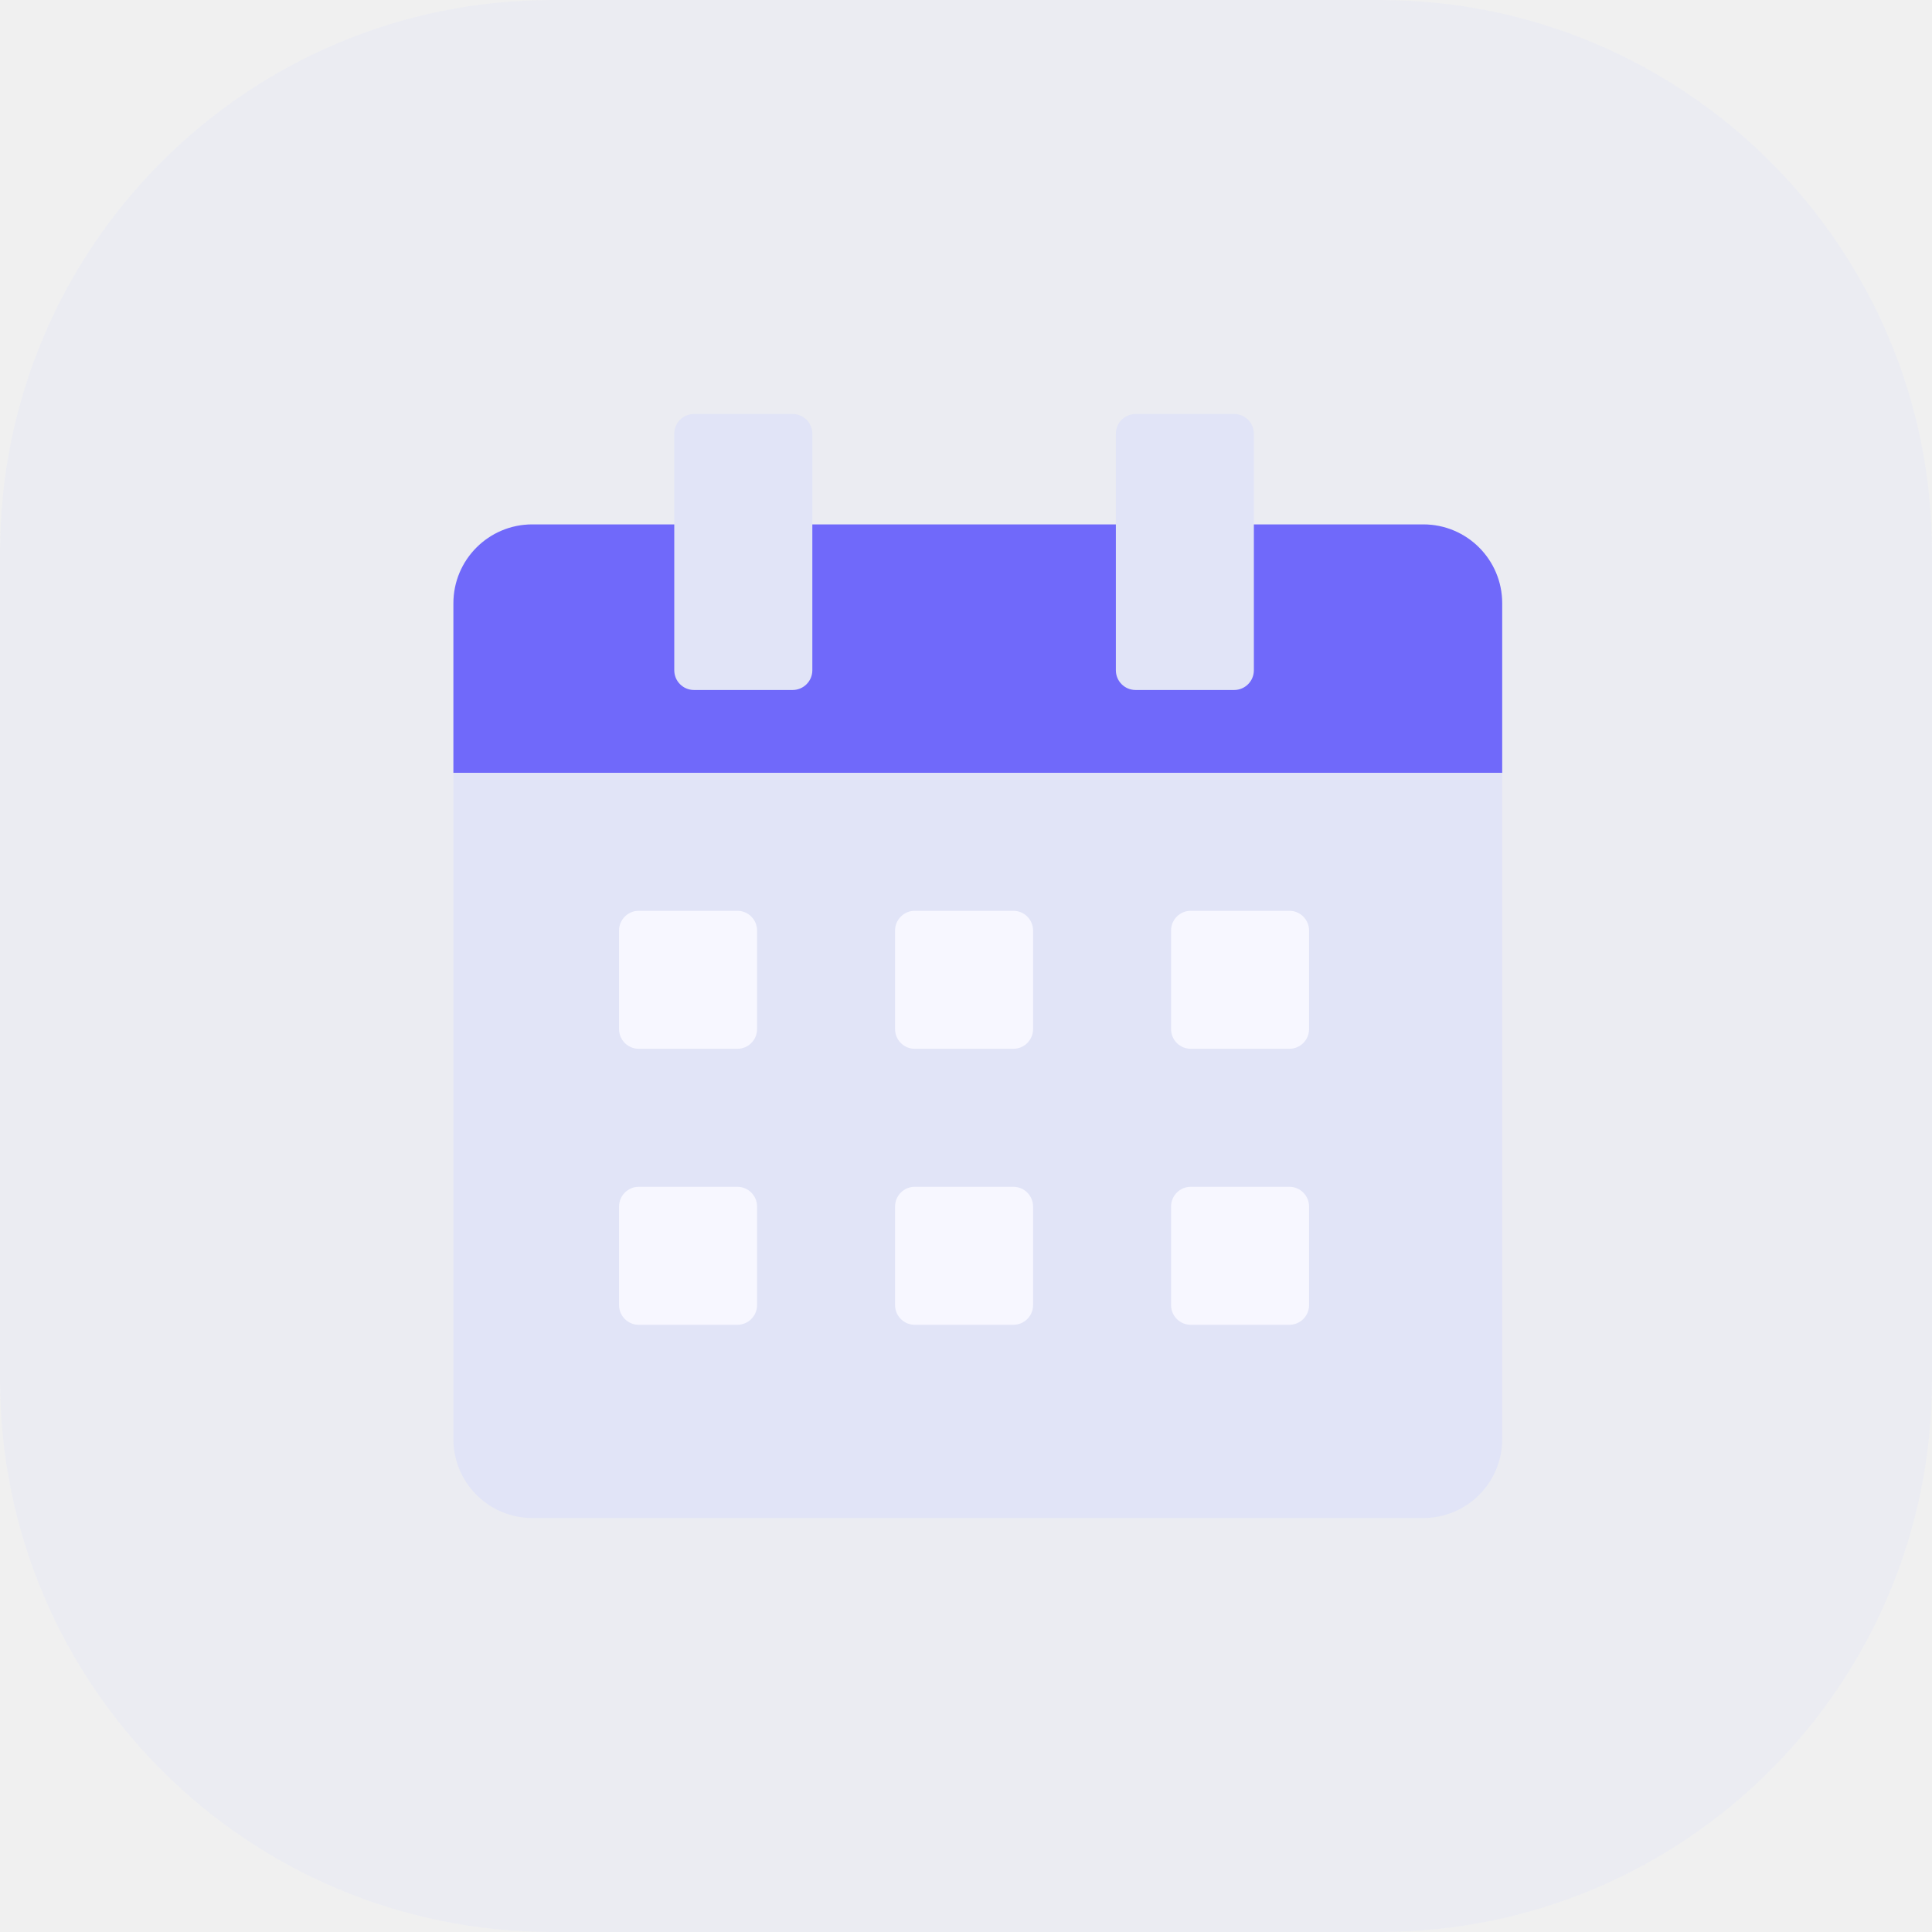
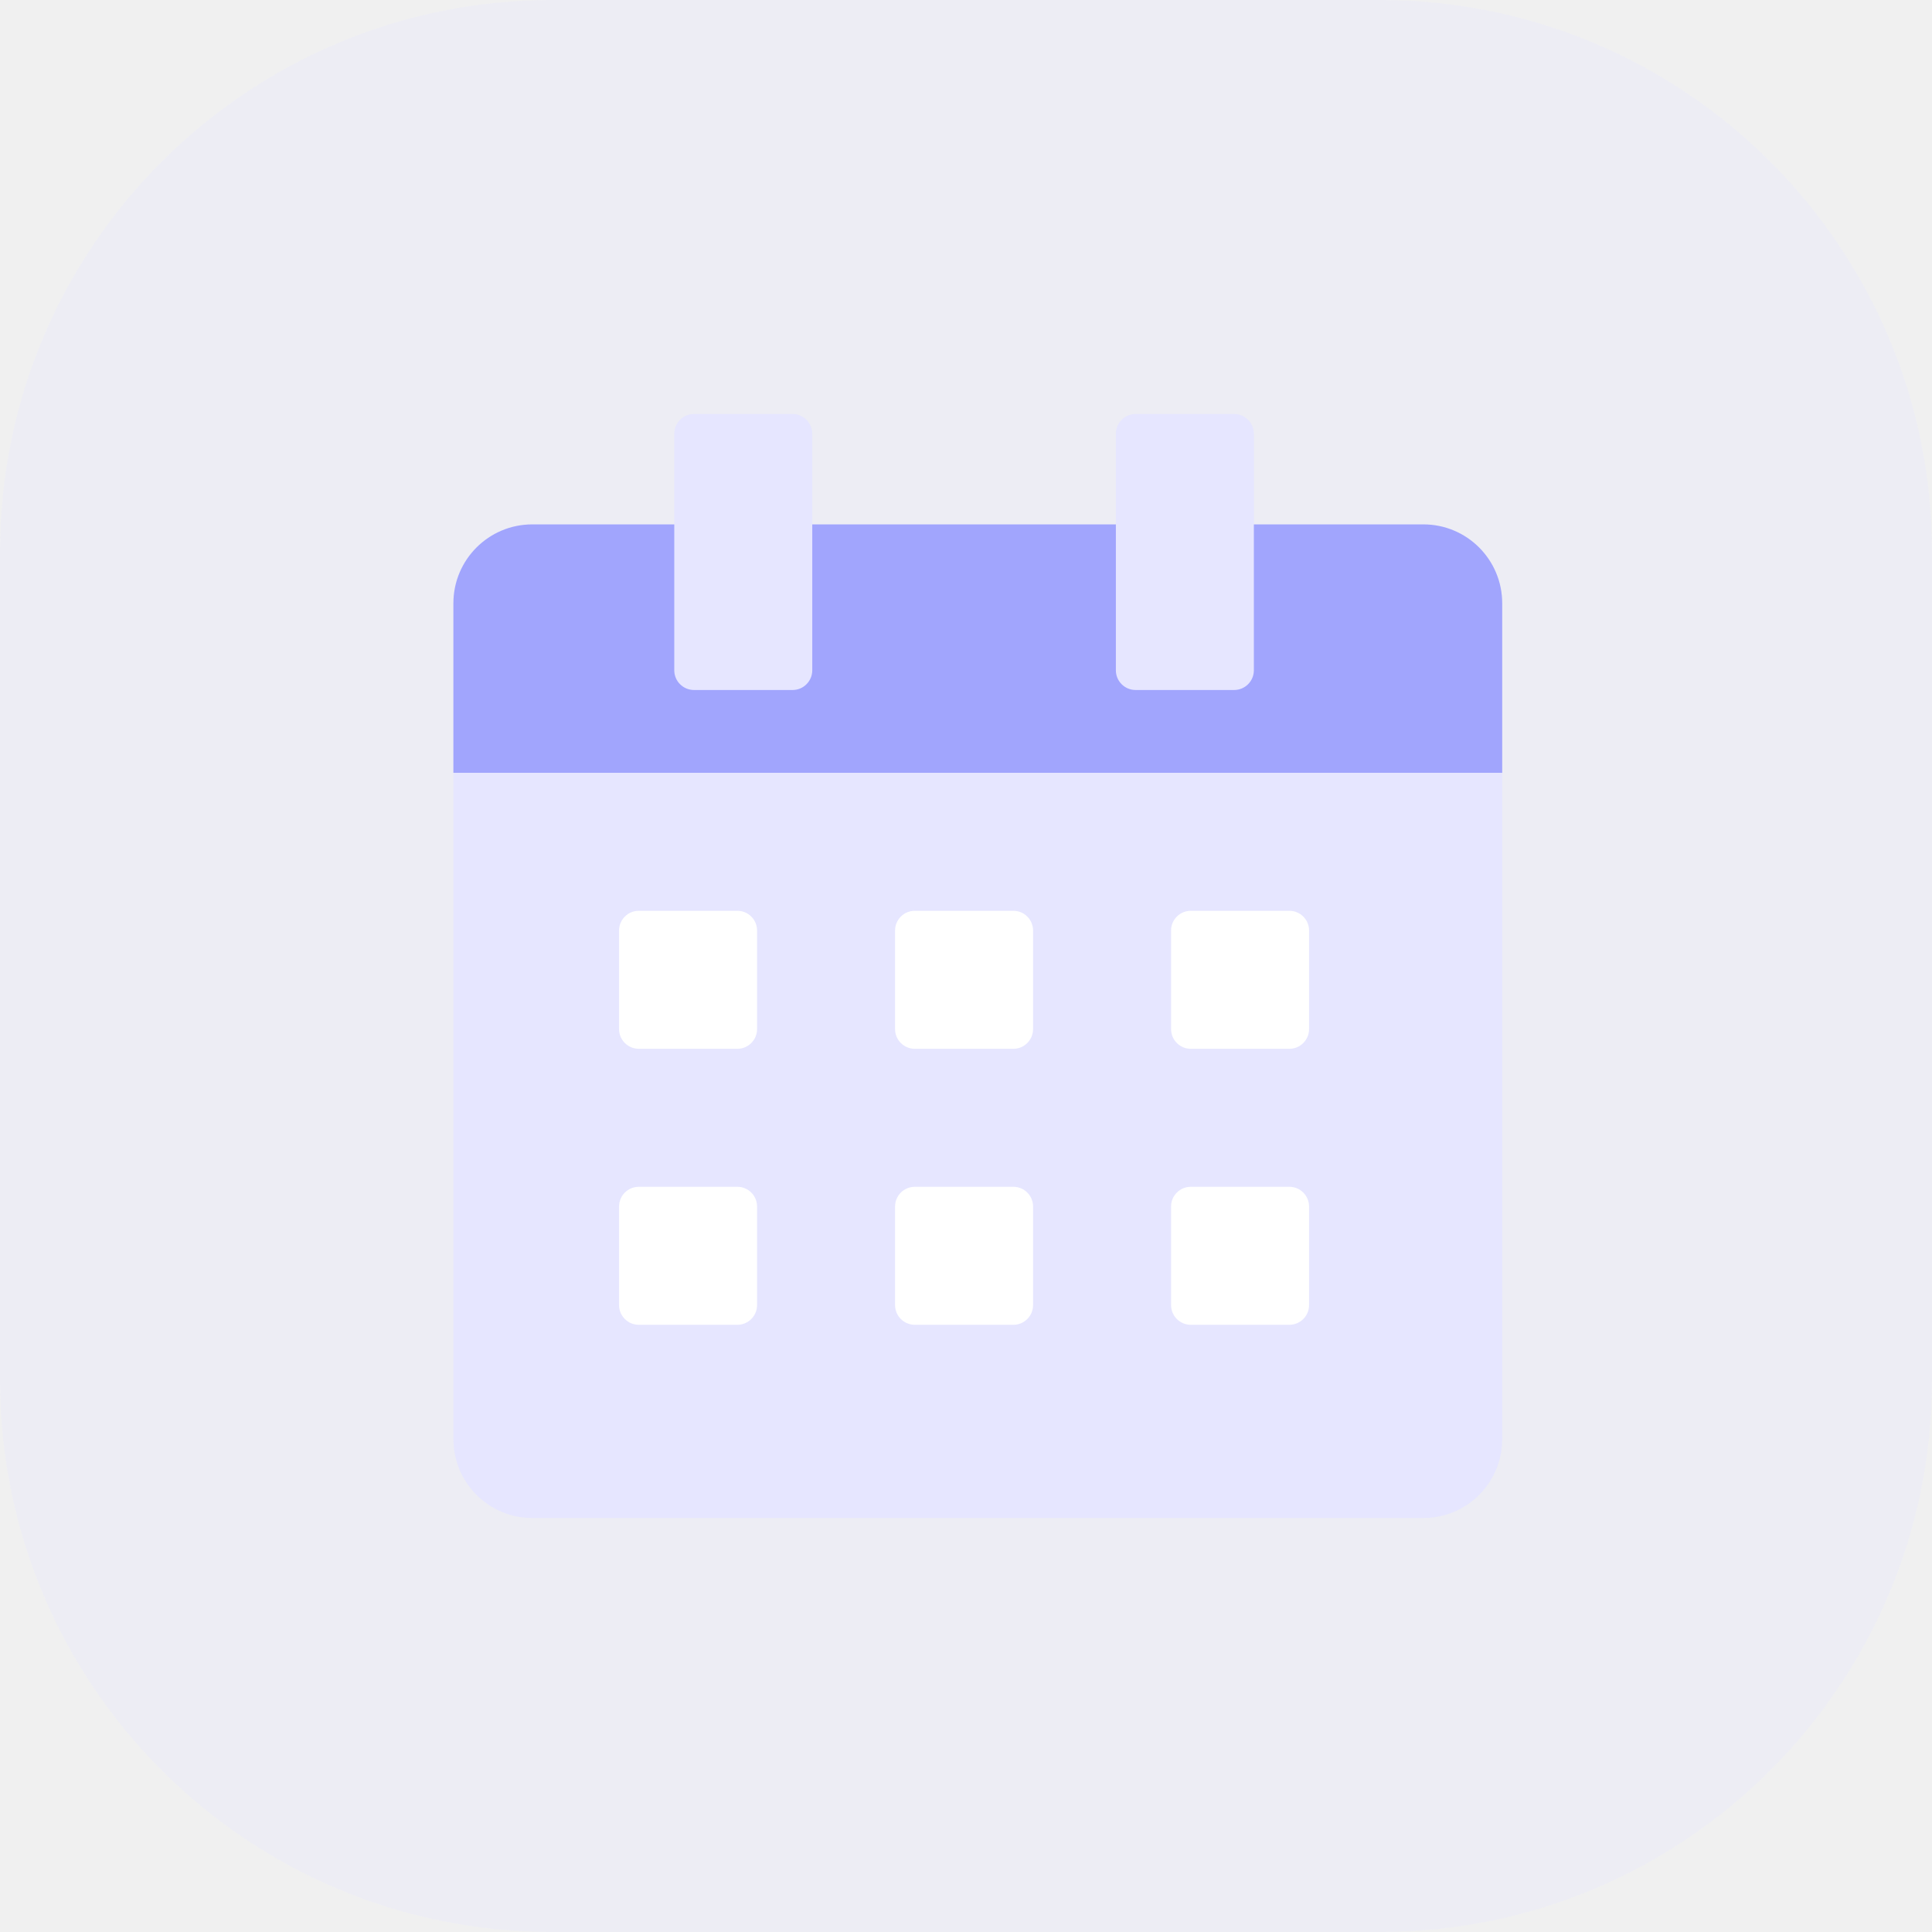
<svg xmlns="http://www.w3.org/2000/svg" width="28" height="28" viewBox="0 0 28 28" fill="none">
-   <rect width="28" height="28" rx="8" fill="#E1E4F7" fill-opacity="0.3" />
-   <g clip-path="url(#clip0_2712_2864)">
-     <path d="M20.628 7.6H7.714C7.083 7.6 6.571 8.112 6.571 8.743V20.857C6.571 21.488 7.083 22 7.714 22H20.628C21.26 22 21.771 21.488 21.771 20.857V8.743C21.771 8.112 21.26 7.6 20.628 7.6Z" fill="#E1E4F7" />
-     <path d="M6.571 8.743C6.571 8.112 7.083 7.6 7.714 7.6H20.628C21.26 7.6 21.771 8.112 21.771 8.743V11.2H6.571V8.743Z" fill="#7069FA" />
-     <path d="M11.487 6H10.058C9.9 6 9.772 6.128 9.772 6.286V9.714C9.772 9.872 9.9 10 10.058 10H11.487C11.645 10 11.773 9.872 11.773 9.714V6.286C11.773 6.128 11.645 6 11.487 6Z" fill="#E1E4F7" />
-     <path d="M17.886 6H16.458C16.3 6 16.172 6.128 16.172 6.286V9.714C16.172 9.872 16.3 10 16.458 10H17.886C18.044 10 18.172 9.872 18.172 9.714V6.286C18.172 6.128 18.044 6 17.886 6Z" fill="#E1E4F7" />
-     <path d="M10.686 13.2H9.257C9.1 13.2 8.972 13.328 8.972 13.486V14.915C8.972 15.072 9.1 15.2 9.257 15.2H10.686C10.844 15.2 10.972 15.072 10.972 14.915V13.486C10.972 13.328 10.844 13.2 10.686 13.2Z" fill="#F7F7FF" />
-     <path d="M14.686 13.2H13.257C13.1 13.2 12.972 13.328 12.972 13.486V14.915C12.972 15.072 13.1 15.2 13.257 15.2H14.686C14.844 15.2 14.972 15.072 14.972 14.915V13.486C14.972 13.328 14.844 13.2 14.686 13.2Z" fill="#F7F7FF" />
-     <path d="M18.686 13.2H17.257C17.1 13.2 16.972 13.328 16.972 13.486V14.915C16.972 15.072 17.1 15.2 17.257 15.2H18.686C18.844 15.2 18.972 15.072 18.972 14.915V13.486C18.972 13.328 18.844 13.2 18.686 13.2Z" fill="#F7F7FF" />
-     <path d="M10.686 17.2H9.257C9.1 17.2 8.972 17.328 8.972 17.486V18.915C8.972 19.072 9.1 19.2 9.257 19.2H10.686C10.844 19.2 10.972 19.072 10.972 18.915V17.486C10.972 17.328 10.844 17.2 10.686 17.2Z" fill="#F7F7FF" />
-     <path d="M14.686 17.2H13.257C13.1 17.2 12.972 17.328 12.972 17.486V18.915C12.972 19.072 13.1 19.2 13.257 19.2H14.686C14.844 19.2 14.972 19.072 14.972 18.915V17.486C14.972 17.328 14.844 17.2 14.686 17.2Z" fill="#F7F7FF" />
-     <path d="M18.686 17.2H17.257C17.1 17.2 16.972 17.328 16.972 17.486V18.915C16.972 19.072 17.1 19.2 17.257 19.2H18.686C18.844 19.2 18.972 19.072 18.972 18.915V17.486C18.972 17.328 18.844 17.2 18.686 17.2Z" fill="#F7F7FF" />
+   <rect width="28" height="28" rx="8" fill="#E6E6FF" fill-opacity="0.3" />
+   <g clip-path="url(#clip0_3946_2732)">
+     <path d="M20.629 7.6H7.714C7.083 7.6 6.571 8.112 6.571 8.743V20.857C6.571 21.488 7.083 22 7.714 22H20.629C21.26 22 21.771 21.488 21.771 20.857V8.743C21.771 8.112 21.26 7.6 20.629 7.6Z" fill="#E6E6FF" />
+     <path d="M6.571 8.743C6.571 8.112 7.083 7.6 7.714 7.6H20.629C21.26 7.6 21.771 8.112 21.771 8.743V11.2H6.571V8.743Z" fill="#A1A5FD" />
+     <path d="M11.487 6H10.058C9.9 6 9.772 6.128 9.772 6.286V9.714C9.772 9.872 9.9 10 10.058 10H11.487C11.644 10 11.772 9.872 11.772 9.714V6.286C11.772 6.128 11.644 6 11.487 6Z" fill="#E6E6FF" />
+     <path d="M17.886 6H16.458C16.3 6 16.172 6.128 16.172 6.286V9.714C16.172 9.872 16.3 10 16.458 10H17.886C18.044 10 18.172 9.872 18.172 9.714V6.286C18.172 6.128 18.044 6 17.886 6Z" fill="#E6E6FF" />
+     <path d="M10.686 13.2H9.258C9.1 13.2 8.972 13.328 8.972 13.486V14.914C8.972 15.072 9.1 15.2 9.258 15.2H10.686C10.844 15.2 10.972 15.072 10.972 14.914V13.486C10.972 13.328 10.844 13.2 10.686 13.2Z" fill="white" />
+     <path d="M14.687 13.2H13.258C13.1 13.2 12.972 13.328 12.972 13.486V14.914C12.972 15.072 13.1 15.2 13.258 15.2H14.687C14.844 15.2 14.972 15.072 14.972 14.914V13.486C14.972 13.328 14.844 13.2 14.687 13.2Z" fill="white" />
+     <path d="M18.686 13.2H17.258C17.1 13.2 16.972 13.328 16.972 13.486V14.914C16.972 15.072 17.1 15.2 17.258 15.2H18.686C18.844 15.2 18.972 15.072 18.972 14.914V13.486C18.972 13.328 18.844 13.2 18.686 13.2Z" fill="white" />
+     <path d="M10.686 17.2H9.258C9.1 17.2 8.972 17.328 8.972 17.486V18.914C8.972 19.072 9.1 19.2 9.258 19.2H10.686C10.844 19.2 10.972 19.072 10.972 18.914V17.486C10.972 17.328 10.844 17.2 10.686 17.2Z" fill="white" />
+     <path d="M14.687 17.2H13.258C13.1 17.2 12.972 17.328 12.972 17.486V18.914C12.972 19.072 13.1 19.2 13.258 19.2H14.687C14.844 19.2 14.972 19.072 14.972 18.914V17.486C14.972 17.328 14.844 17.2 14.687 17.2Z" fill="white" />
+     <path d="M18.686 17.2H17.258C17.1 17.2 16.972 17.328 16.972 17.486V18.914C16.972 19.072 17.1 19.2 17.258 19.2H18.686C18.844 19.2 18.972 19.072 18.972 18.914V17.486C18.972 17.328 18.844 17.2 18.686 17.2Z" fill="white" />
  </g>
  <defs>
-     <clipPath id="clip0_2712_2864">
+     <clipPath id="clip0_3946_2732">
      <rect width="16" height="16" fill="white" transform="translate(6 6)" />
    </clipPath>
  </defs>
</svg>
